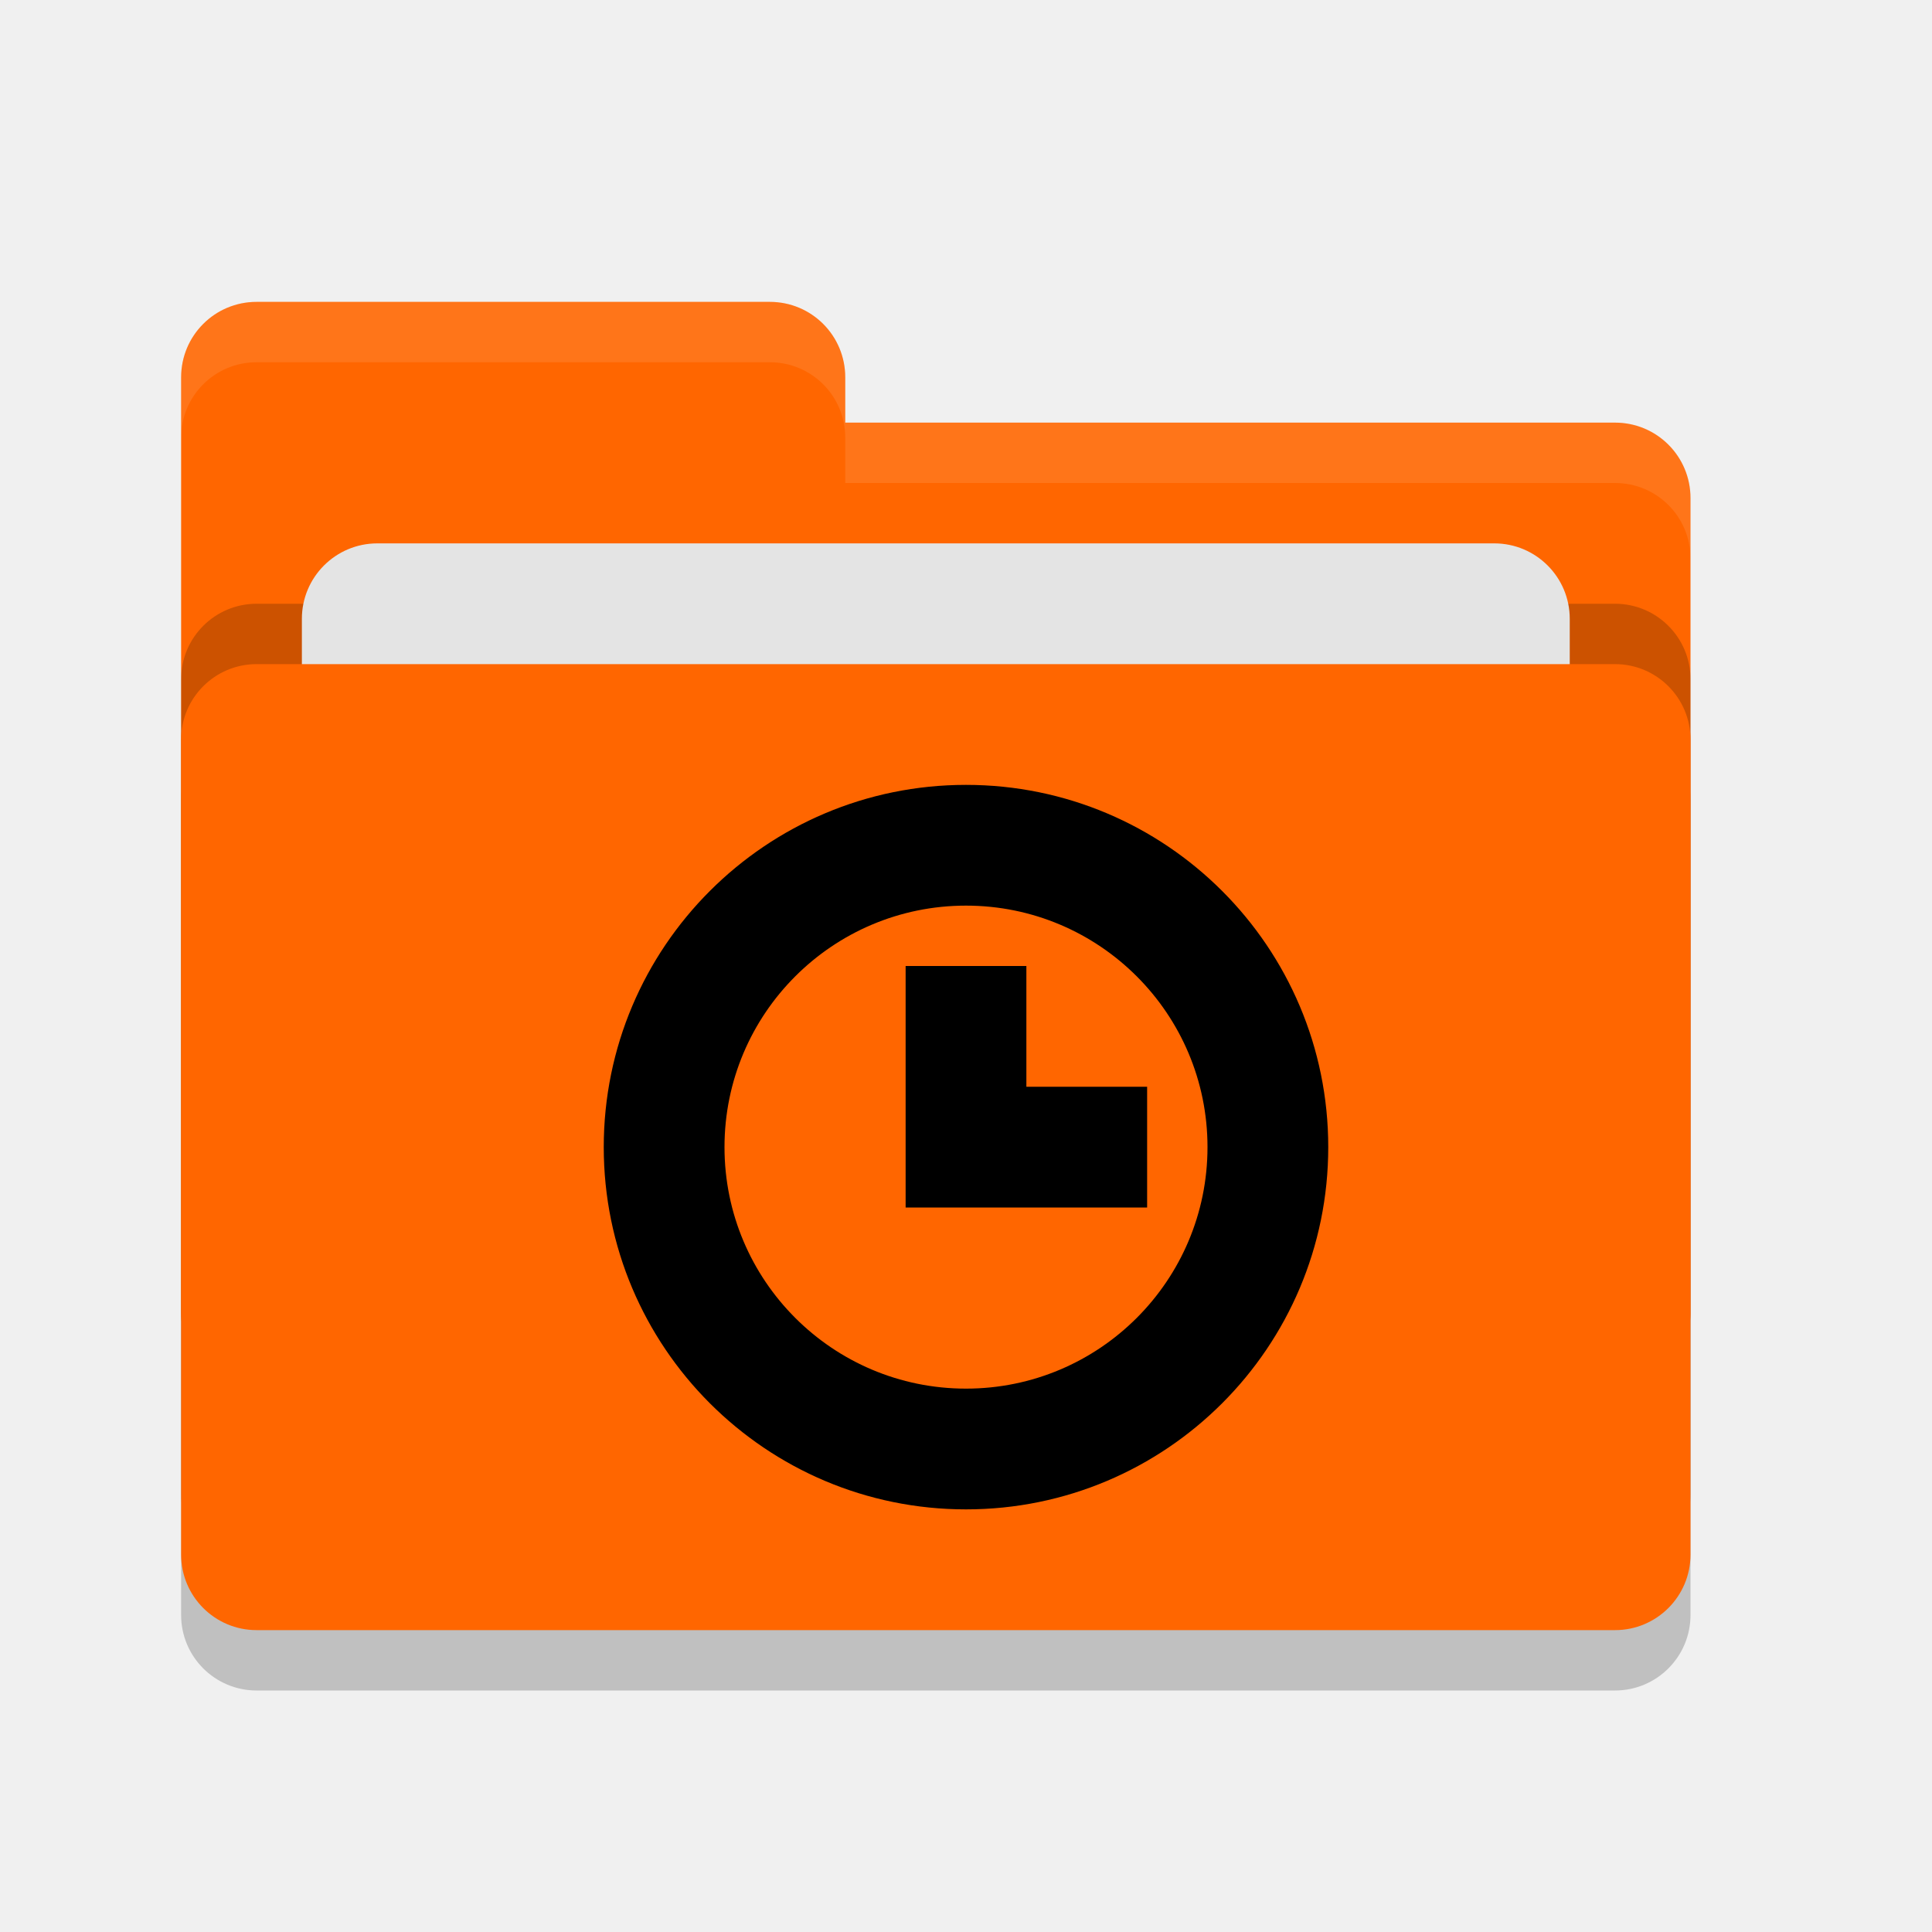
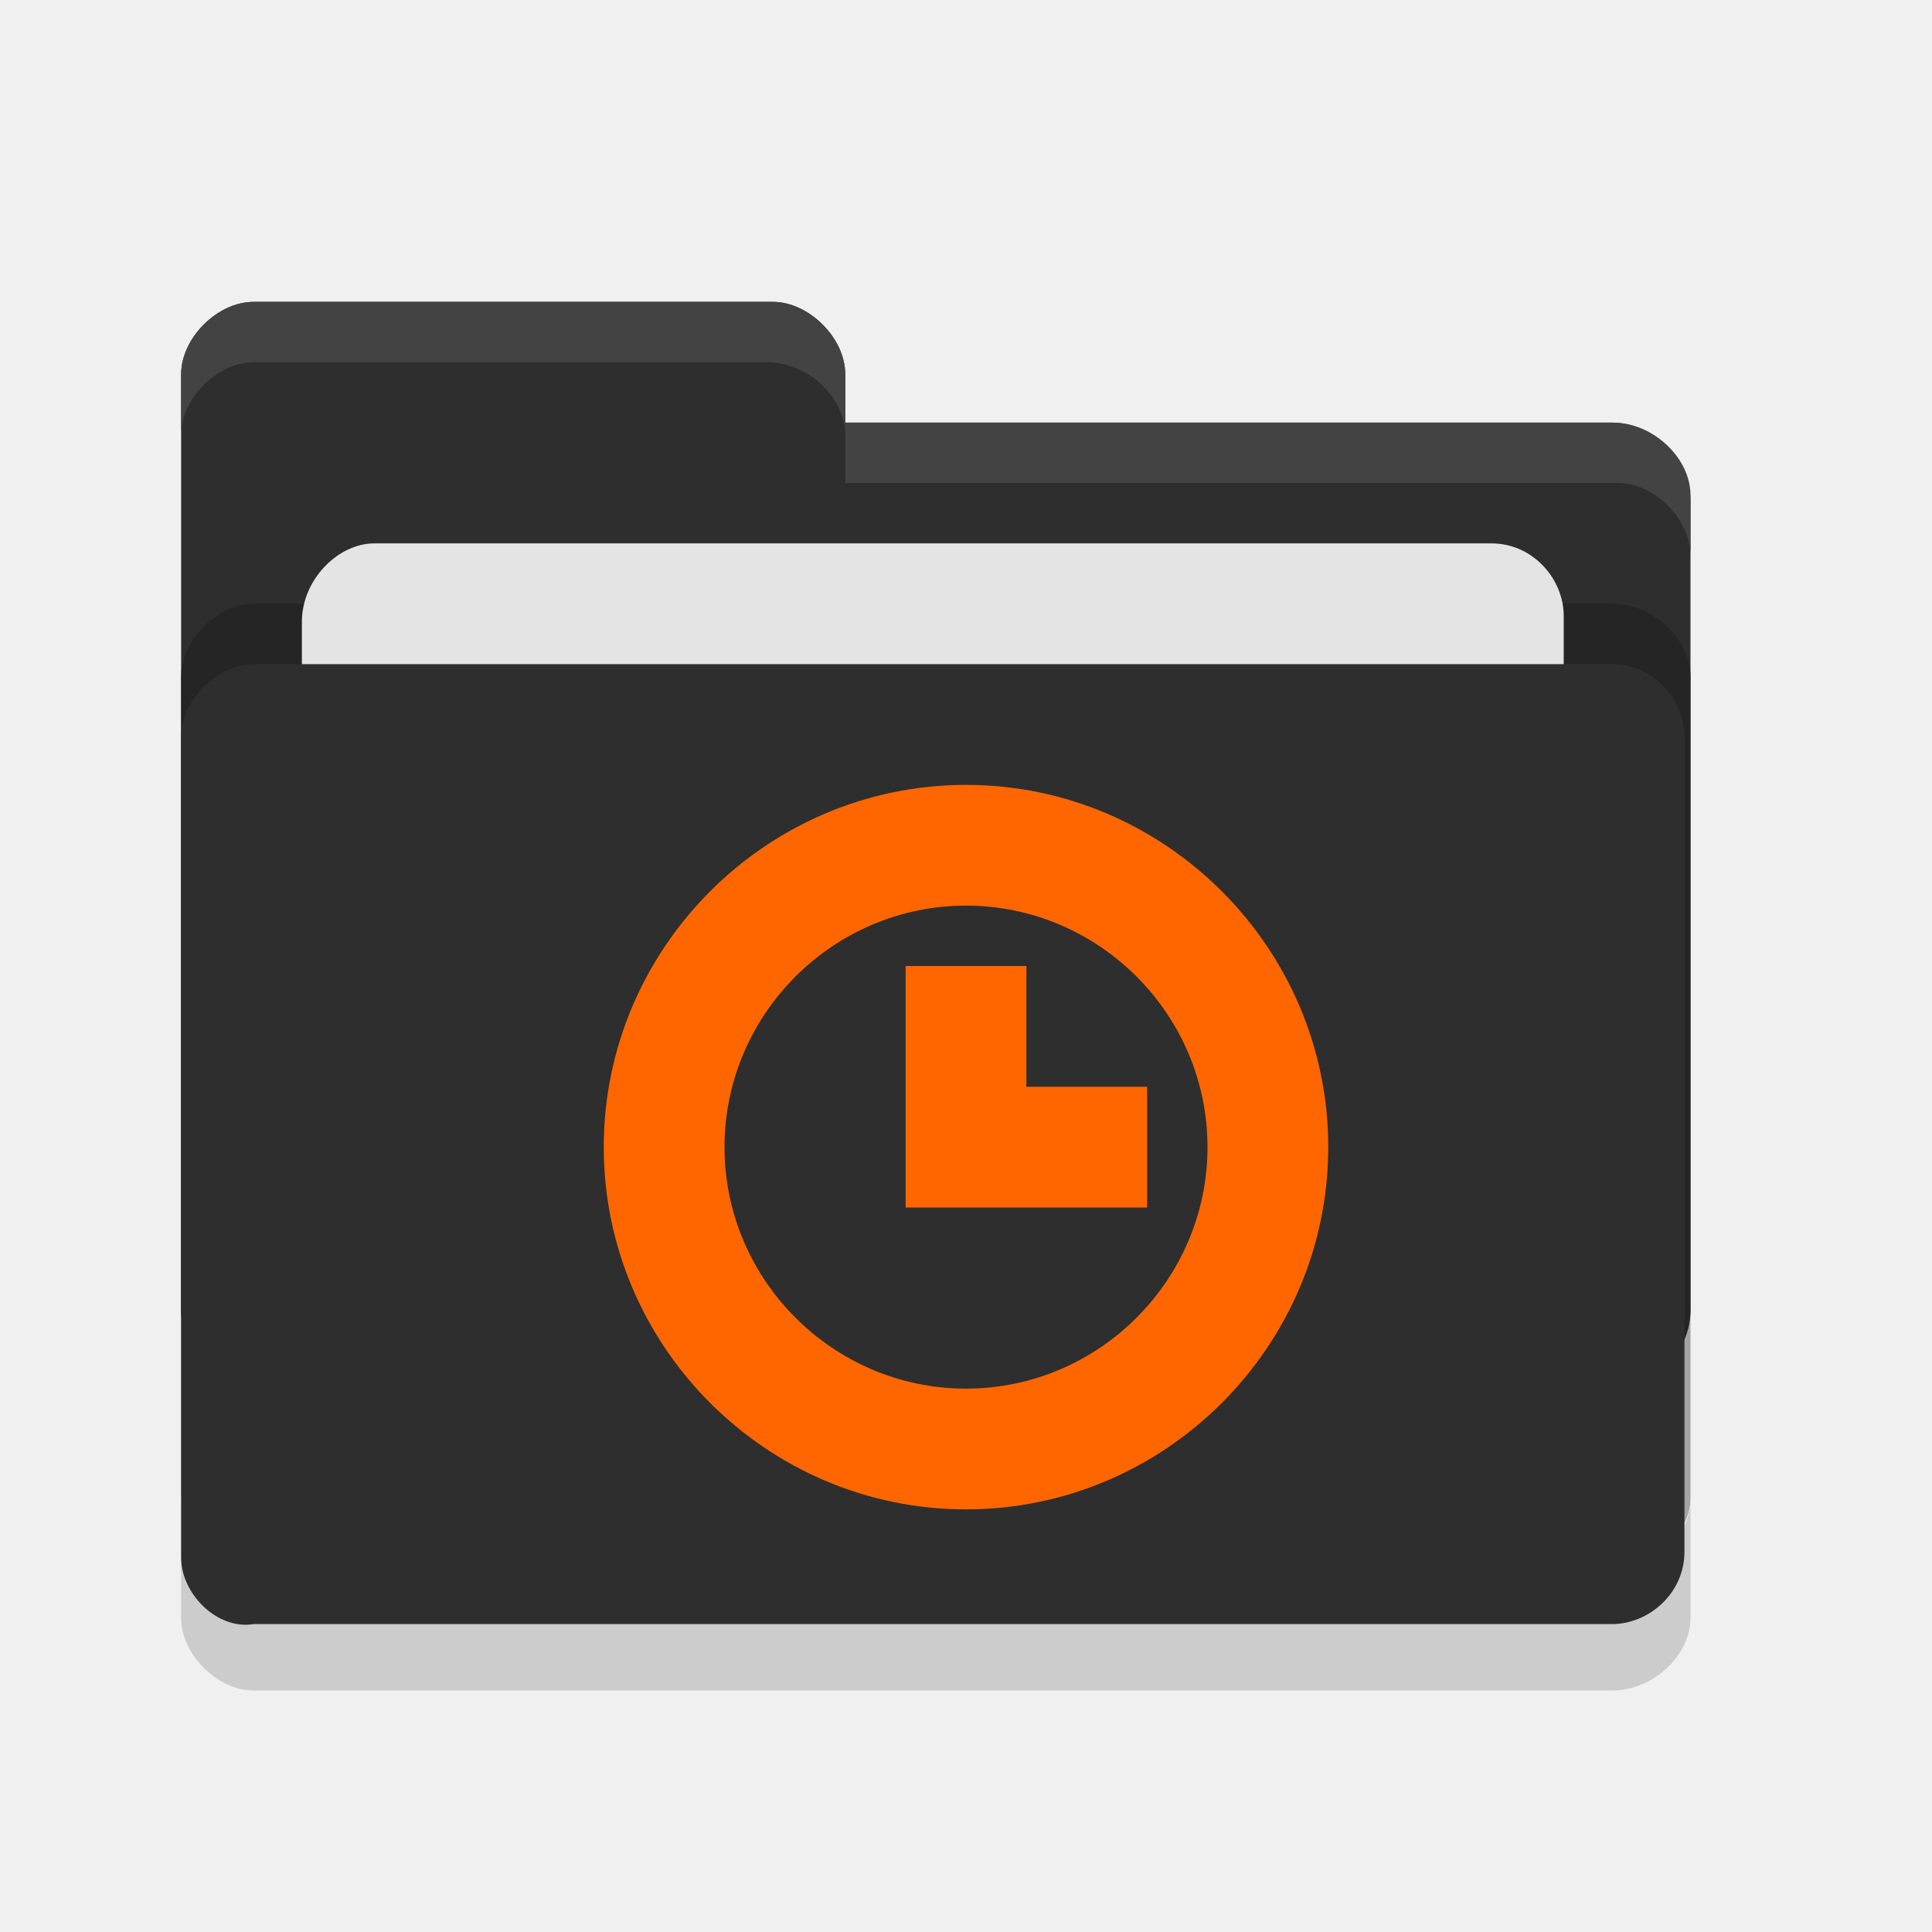
- <svg xmlns="http://www.w3.org/2000/svg" width="32" height="32" version="1" id="svg16">
-   <defs id="defs20" />
-   <rect style="opacity:0.2" width="25" height="16" x="3" y="12" rx="1.25" ry="1.25" id="rect2" />
-   <path style="fill:#ff6600" d="M 3,21.75 C 3,22.442 3.558,23 4.25,23 H 26.75 C 27.442,23 28,22.442 28,21.75 V 8.25 C 28,7.558 27.442,7 26.75,7 H 14 V 6.25 C 14,5.558 13.443,5 12.75,5 H 4.25 C 3.558,5 3,5.558 3,6.25" id="path4" />
-   <rect style="opacity:0.2" width="25" height="16" x="3" y="10" rx="1.25" ry="1.25" id="rect6" />
-   <rect style="fill:#e4e4e4" width="21" height="10" x="5" y="9" rx="1.25" ry="1.25" id="rect8" />
-   <rect style="fill:#ff6600" width="25" height="16" x="3" y="11" rx="1.25" ry="1.25" id="rect10" />
-   <path style="opacity:0.1;fill:#ffffff" d="M 4.25 5 C 3.558 5 3 5.558 3 6.25 L 3 7.25 C 3 6.558 3.558 6 4.25 6 L 12.75 6 C 13.443 6 14 6.558 14 7.25 L 14 8 L 26.75 8 C 27.442 8 28 8.557 28 9.25 L 28 8.25 C 28 7.558 27.442 7 26.75 7 L 14 7 L 14 6.25 C 14 5.558 13.443 5 12.75 5 L 4.25 5 z" id="path12" />
-   <path style="fill:#000000" d="M 16,13 A 6,6 0 0 0 10,19 6,6 0 0 0 16,25 6,6 0 0 0 22,19 6,6 0 0 0 16,13 Z M 16,15 A 4,4 0 0 1 20,19 4,4 0 0 1 16,23 4,4 0 0 1 12,19 4,4 0 0 1 16,15 Z M 15,16 V 20 H 19 V 18 H 17 V 16 Z" id="path14" />
+ <svg xmlns="http://www.w3.org/2000/svg" version="1.1" id="svg16" x="0px" y="0px" viewBox="0 0 32 32" style="enable-background:new 0 0 32 32;" xml:space="preserve">
+   <style type="text/css">
+ 	.st0{fill:#CCCCCC;}
+ 	.st1{fill:#2E2E2E;}
+ 	.st2{fill:#A3A3A3;}
+ 	.st3{fill:#252525;}
+ 	.st4{fill:#E4E4E4;}
+ 	.st5{fill:#434343;}
+ 	.st6{fill:#FF6600;}
+ </style>
+   <g>
+     <path class="st0" d="M3,13.3L3,13.3v13.5C3,27.4,3.6,28,4.2,28h22.5c0.7,0,1.3-0.6,1.3-1.2v-2c0,0.7-0.6,1.2-1.3,1.2H4.2   C3.6,26,3,25.4,3,24.8v-3l0,0V13.3" />
+     <path class="st1" d="M3,21.7C3,22.4,3.6,23,4.2,23h22.5c0.7,0,1.3-0.6,1.3-1.3V8.3C28,7.6,27.4,7,26.7,7H14V6.2   C14,5.6,13.4,5,12.8,5H4.2C3.6,5,3,5.6,3,6.2V21.7" />
+     <path class="st2" d="M28,21.7c0,0.7-0.6,1.3-1.3,1.3H4.2C3.6,23,3,22.4,3,21.7v3C3,25.4,3.6,26,4.2,26h22.5c0.7,0,1.3-0.6,1.3-1.2   V21.7" />
+     <path class="st3" d="M26.7,10H4.2C3.6,10,3,10.6,3,11.2v10.5C3,22.4,3.6,23,4.2,23h22.5c0.7,0,1.3-0.6,1.3-1.3l0,0V11.2   C28,10.6,27.4,10,26.7,10" />
+     <path class="st4" d="M6.2,9h18.5c0.7,0,1.2,0.6,1.2,1.2v7.5c0,0.7-0.6,1.2-1.2,1.2H6.2C5.6,19,5,18.4,5,17.8v-7.5   C5,9.6,5.6,9,6.2,9z" />
+     <path class="st1" d="M4.2,11h22.5c0.7,0,1.2,0.6,1.2,1.2v13.5c0,0.7-0.6,1.2-1.2,1.2H4.2C3.6,27,3,26.4,3,25.8V12.2   C3,11.6,3.6,11,4.2,11z" />
+     <path class="st5" d="M12.8,5H4.2C3.6,5,3,5.6,3,6.2v1C3,6.6,3.6,6,4.2,6h8.5C13.4,6,14,6.6,14,7.2V8h12.8C27.4,8,28,8.6,28,9.2v-1   C28,7.6,27.4,7,26.7,7H14V6.2C14,5.6,13.4,5,12.8,5" />
+     <path class="st6" d="M16,13c-3.3,0-6,2.7-6,6s2.7,6,6,6s6-2.7,6-6S19.3,13,16,13z M16,15c2.2,0,4,1.8,4,4s-1.8,4-4,4s-4-1.8-4-4   S13.8,15,16,15z M15,16v4h4v-2h-2v-2H15z" />
+   </g>
</svg>
